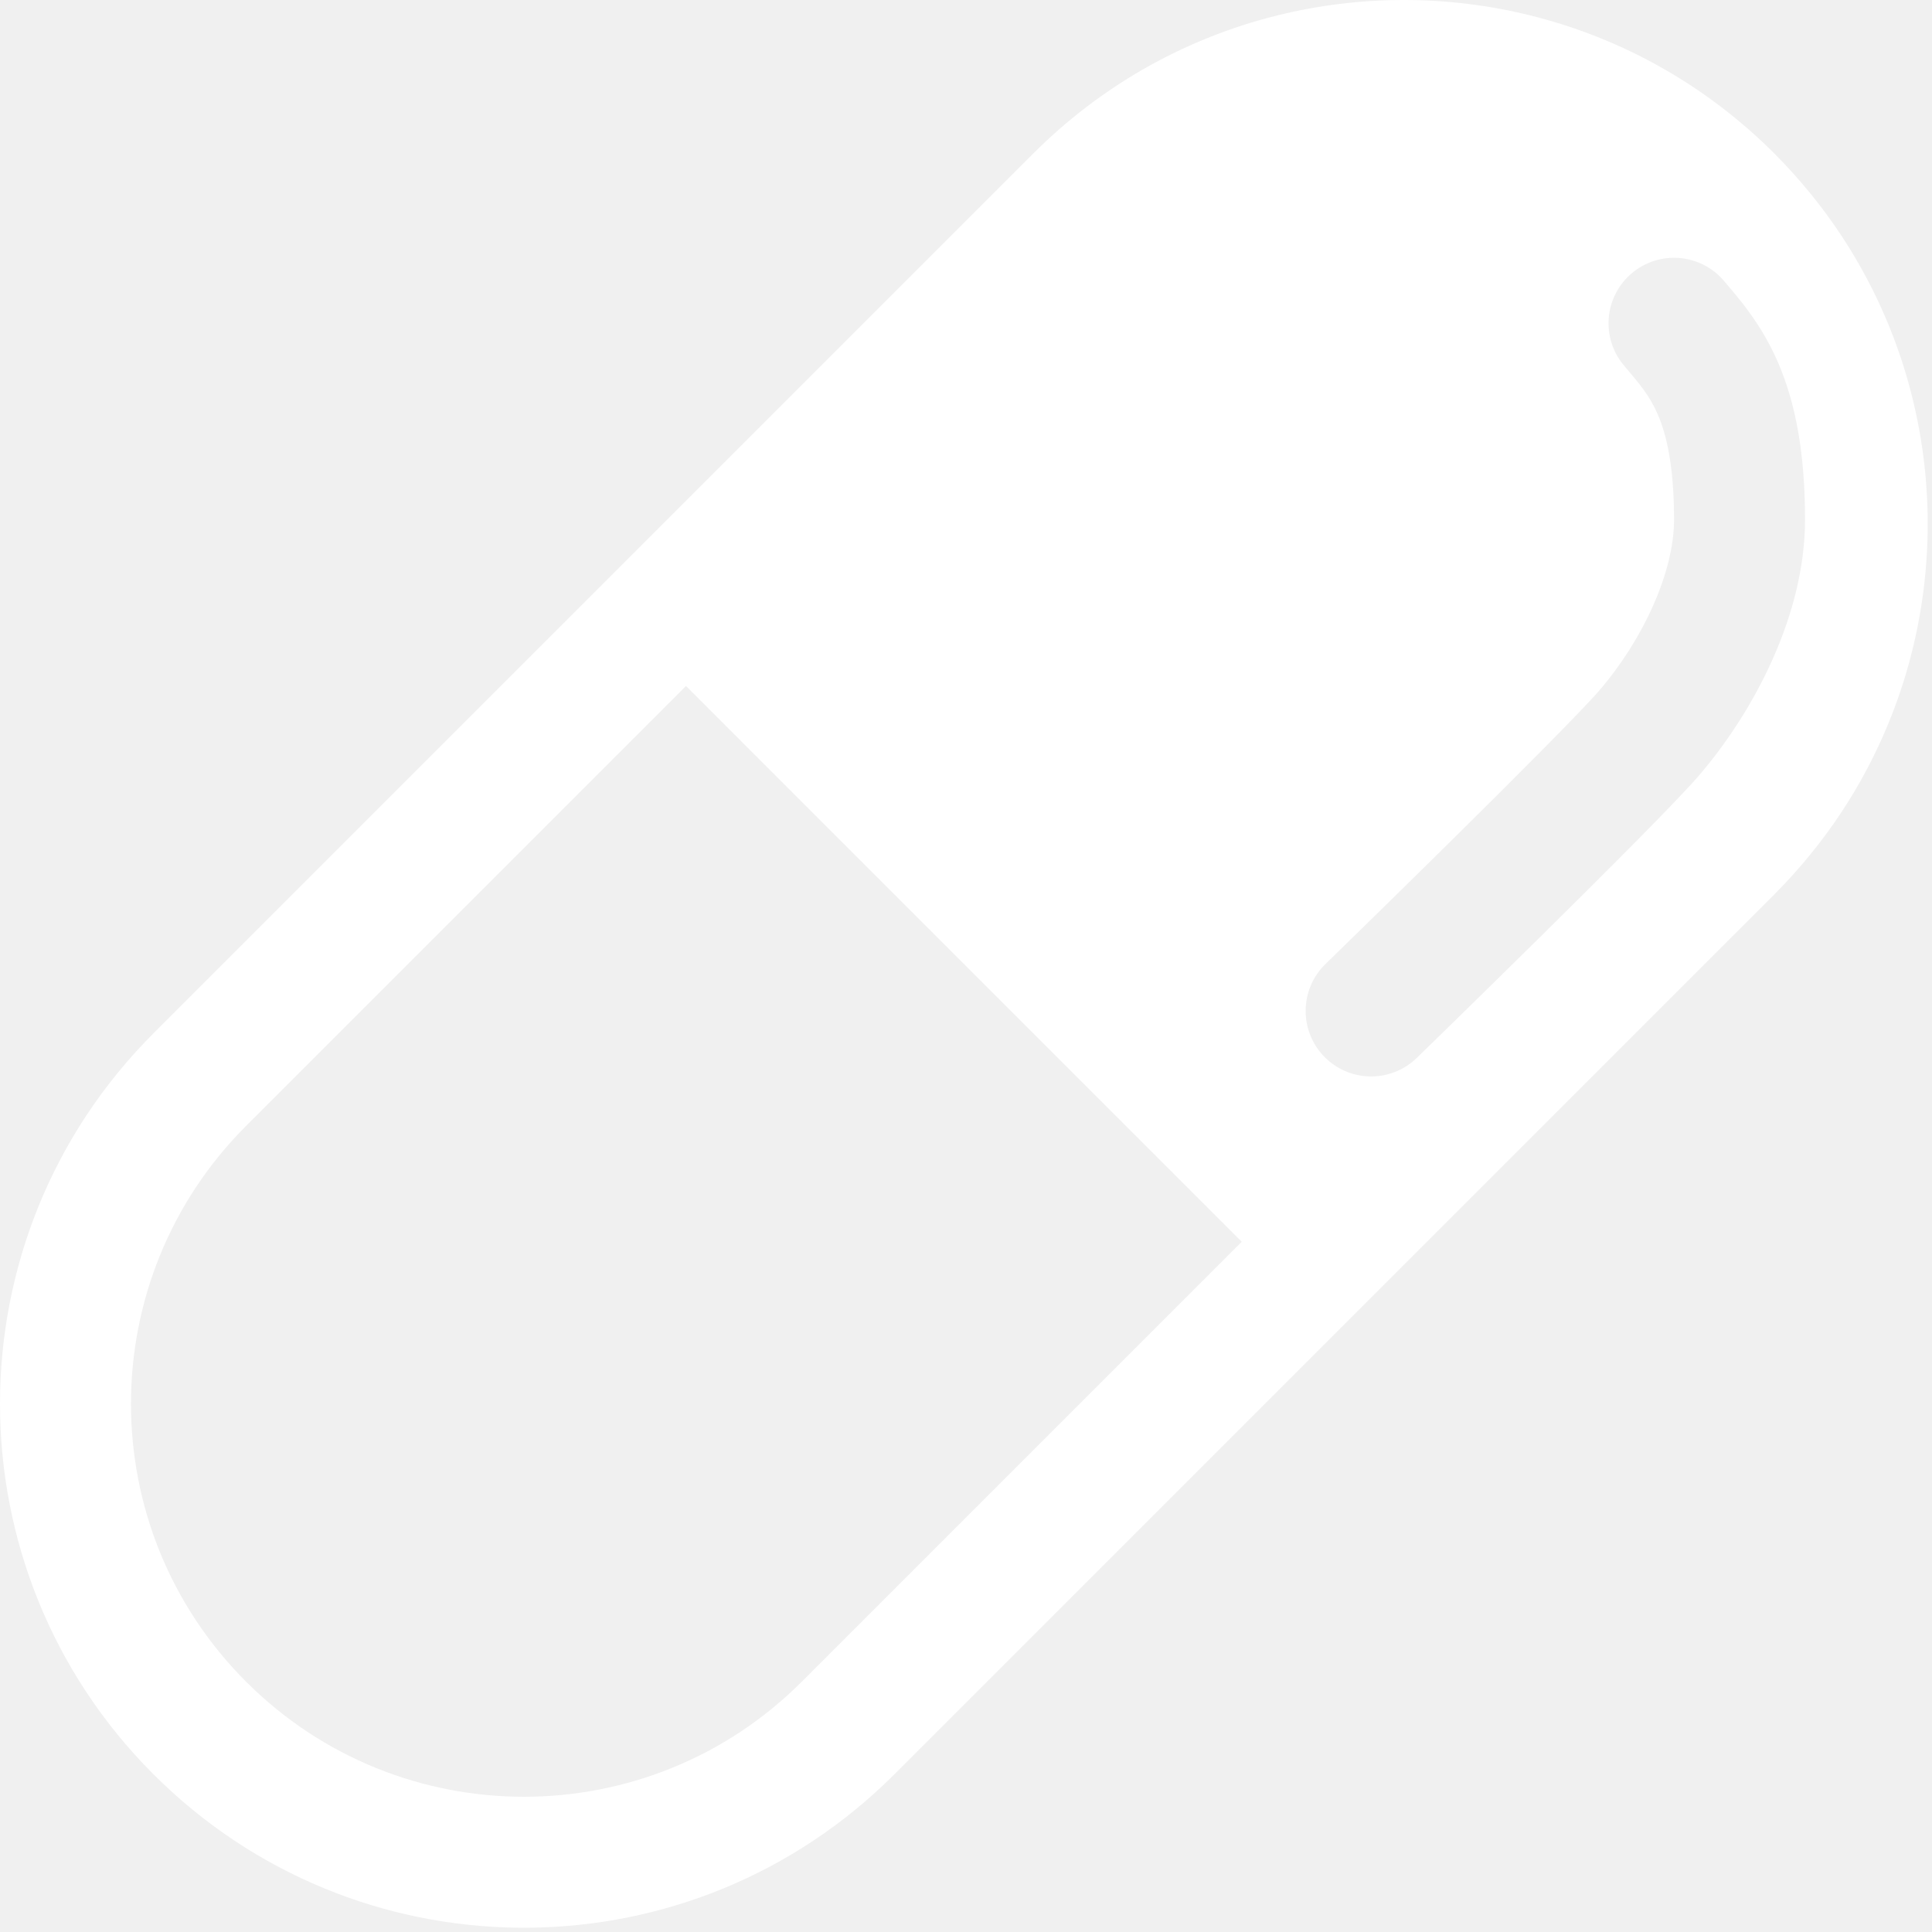
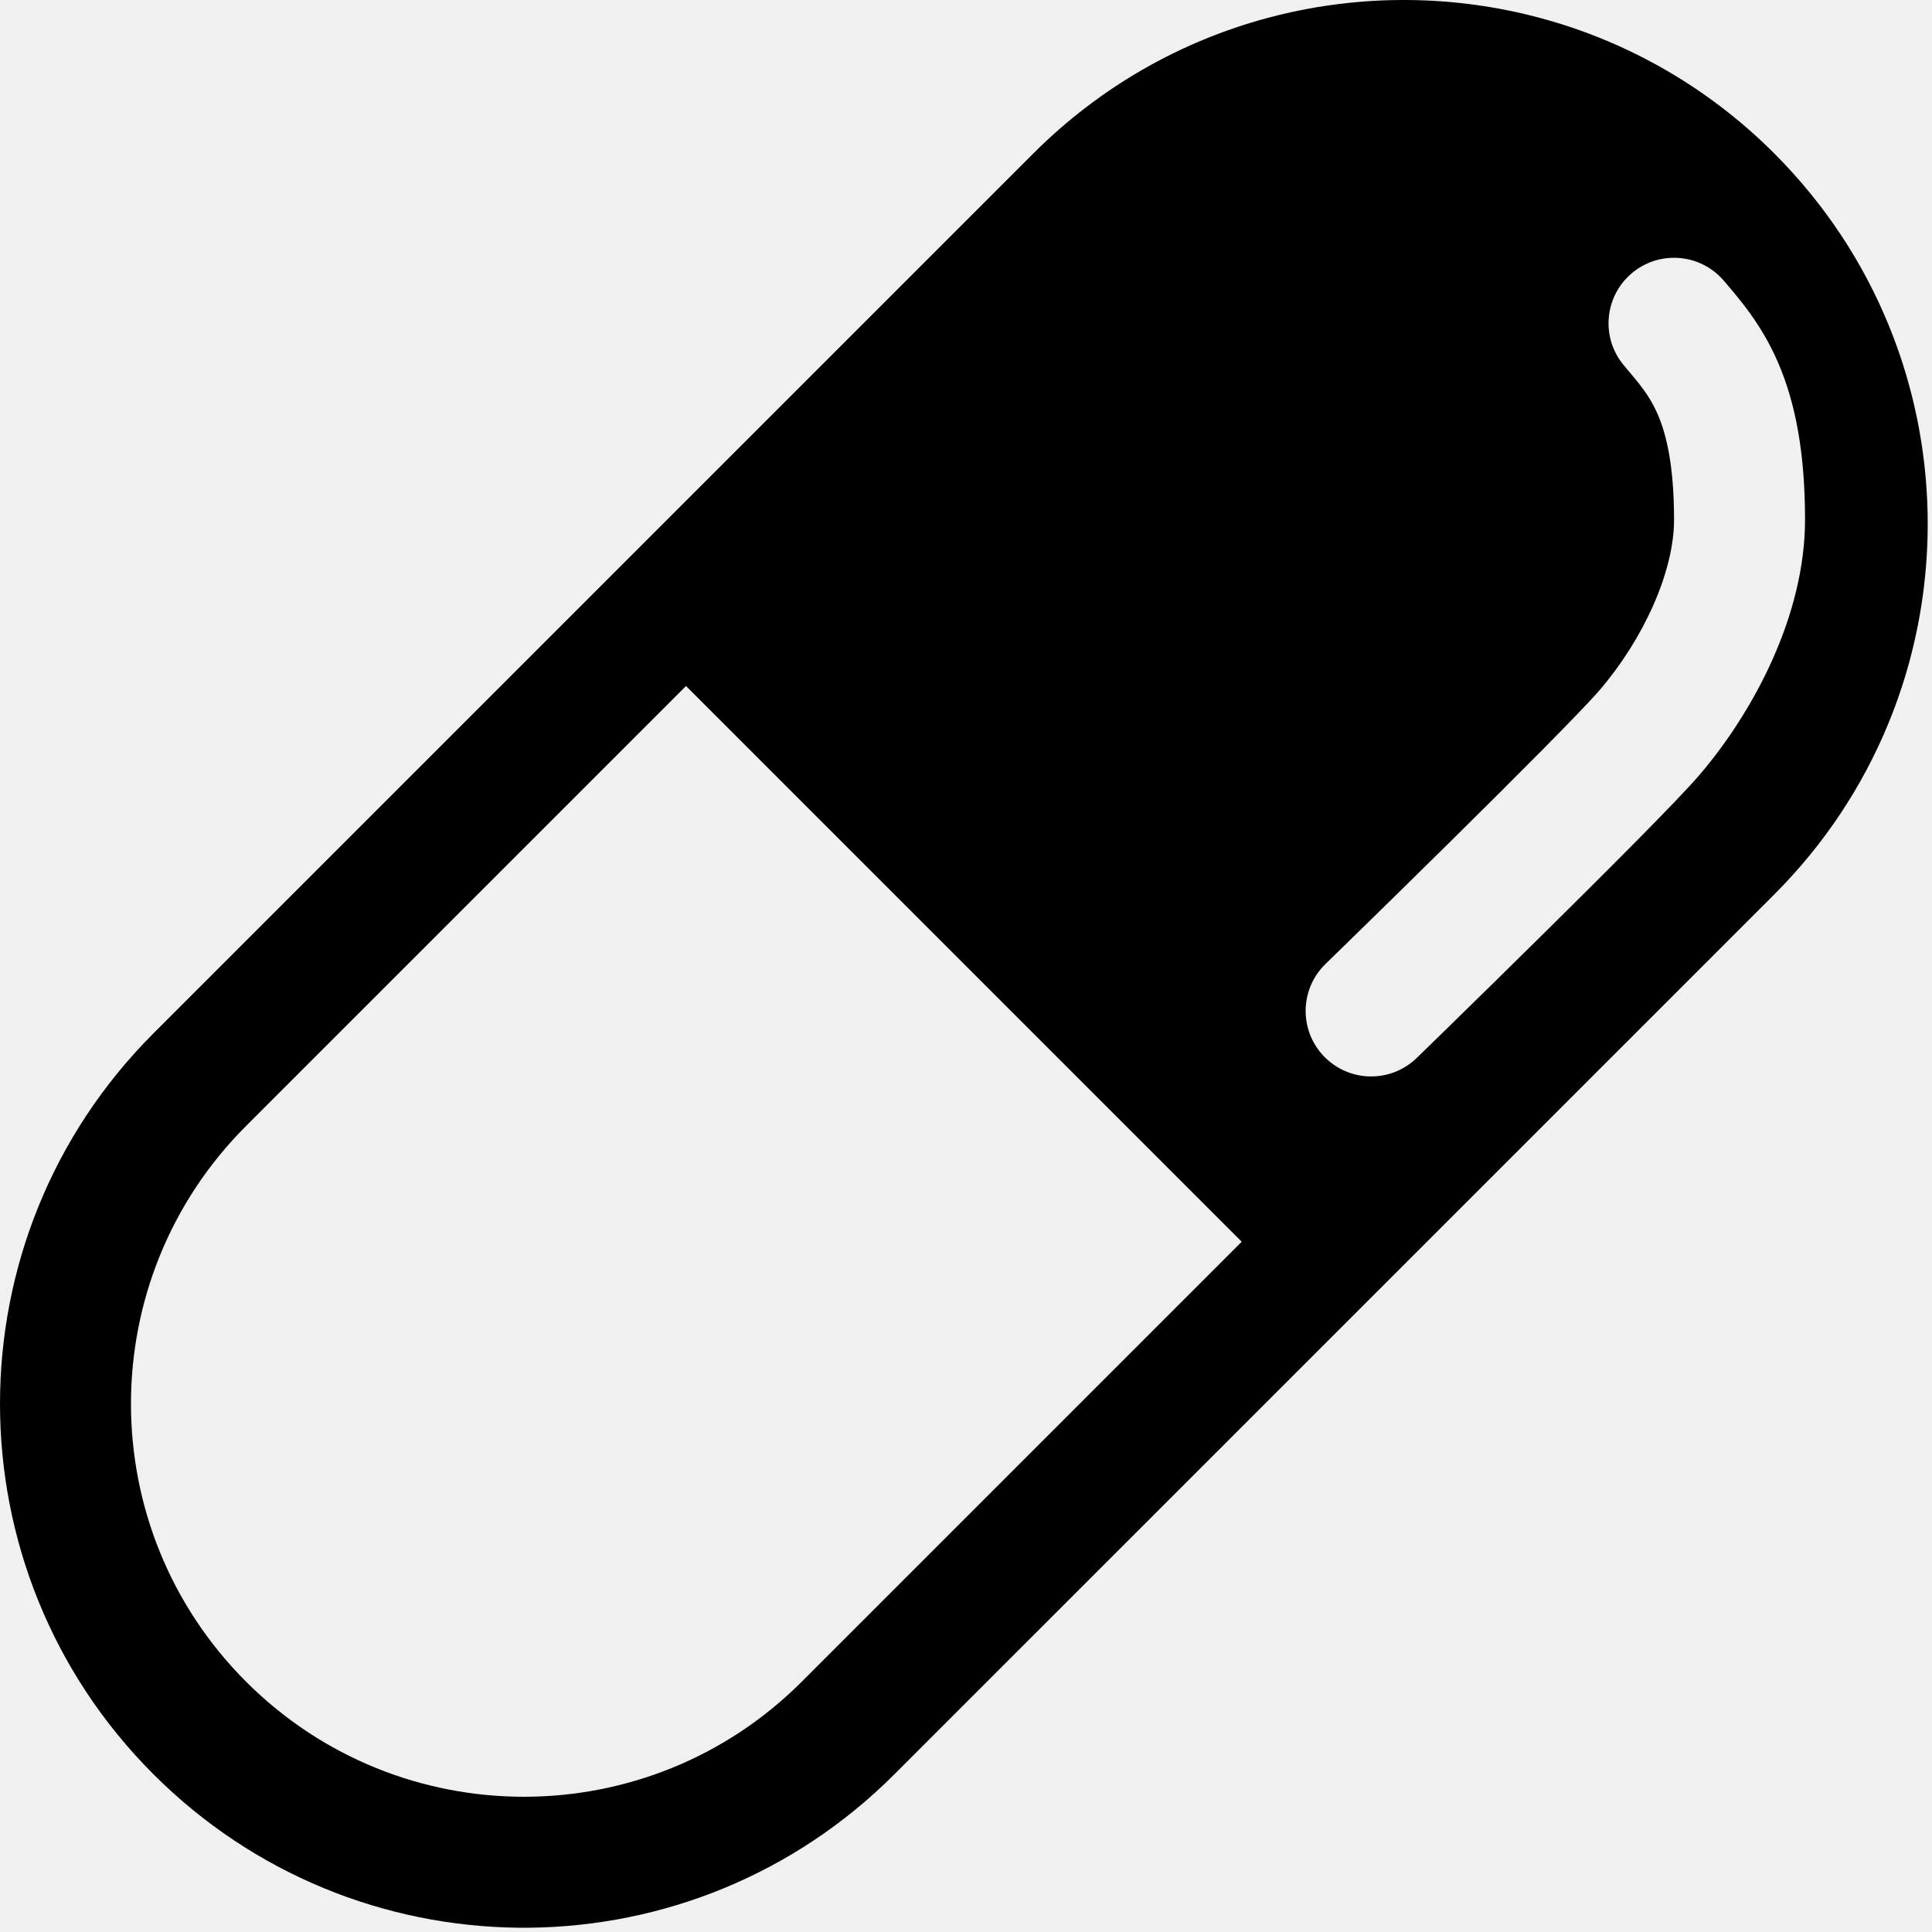
<svg xmlns="http://www.w3.org/2000/svg" viewBox="0 0 118 118" fill="none">
-   <path fill-rule="evenodd" clip-rule="evenodd" d="M78.874 0.741C89.169 -1.51 100.362 1.367 108.368 9.373C109.141 10.147 109.866 10.951 110.543 11.78C110.631 11.887 110.716 11.996 110.802 12.104C110.883 12.206 110.966 12.307 111.045 12.41C111.088 12.465 111.13 12.52 111.172 12.575C111.459 12.949 111.737 13.328 112.004 13.711C112.04 13.762 112.074 13.814 112.109 13.865C112.225 14.034 112.342 14.203 112.455 14.374C112.482 14.415 112.508 14.456 112.535 14.497C112.641 14.659 112.745 14.821 112.848 14.984C112.918 15.096 112.986 15.209 113.054 15.32C113.134 15.45 113.214 15.58 113.291 15.711C113.328 15.773 113.363 15.835 113.399 15.898C113.492 16.057 113.584 16.216 113.674 16.376C113.74 16.493 113.803 16.611 113.867 16.729C113.923 16.831 113.979 16.935 114.034 17.038C114.102 17.167 114.168 17.296 114.234 17.426C114.289 17.534 114.346 17.641 114.4 17.75C114.451 17.852 114.5 17.955 114.549 18.058C114.613 18.188 114.676 18.319 114.738 18.45C114.8 18.583 114.859 18.717 114.919 18.851C114.962 18.946 115.006 19.04 115.047 19.136C115.104 19.265 115.158 19.395 115.213 19.525C115.261 19.638 115.31 19.751 115.357 19.864C115.404 19.979 115.448 20.094 115.494 20.209C115.546 20.341 115.598 20.473 115.649 20.605C115.69 20.713 115.728 20.822 115.768 20.93C115.813 21.052 115.858 21.174 115.902 21.296C115.949 21.43 115.996 21.564 116.041 21.698C116.08 21.812 116.119 21.925 116.156 22.039C116.191 22.148 116.225 22.256 116.259 22.365C116.305 22.51 116.35 22.655 116.394 22.801C116.425 22.904 116.454 23.008 116.484 23.111C116.521 23.241 116.558 23.372 116.594 23.502C116.628 23.624 116.66 23.746 116.692 23.868C116.725 23.993 116.757 24.118 116.789 24.243C116.82 24.369 116.85 24.496 116.879 24.622C116.908 24.743 116.936 24.863 116.963 24.984C116.996 25.13 117.027 25.276 117.057 25.422C117.078 25.52 117.099 25.618 117.119 25.717C117.145 25.852 117.172 25.987 117.197 26.122C117.222 26.256 117.245 26.39 117.268 26.524C117.286 26.627 117.302 26.729 117.319 26.831C117.342 26.973 117.365 27.115 117.386 27.257C117.406 27.387 117.424 27.517 117.442 27.648C117.457 27.76 117.472 27.872 117.486 27.984C117.503 28.118 117.519 28.251 117.534 28.385C117.549 28.52 117.563 28.655 117.577 28.79C117.588 28.902 117.599 29.013 117.609 29.125C117.621 29.259 117.632 29.394 117.642 29.528C117.651 29.644 117.659 29.759 117.666 29.875C117.677 30.028 117.686 30.182 117.694 30.335C117.699 30.427 117.704 30.519 117.707 30.61C117.714 30.761 117.72 30.913 117.724 31.064C117.727 31.177 117.73 31.29 117.732 31.403C117.735 31.559 117.736 31.716 117.737 31.872C117.737 31.957 117.737 32.043 117.737 32.128C117.736 32.277 117.735 32.425 117.732 32.574C117.73 32.702 117.727 32.831 117.723 32.959C117.719 33.09 117.714 33.221 117.708 33.352C117.704 33.459 117.699 33.567 117.694 33.674C117.686 33.824 117.676 33.973 117.666 34.123C117.659 34.231 117.652 34.339 117.644 34.447C117.633 34.59 117.621 34.734 117.608 34.877C117.597 34.995 117.586 35.113 117.574 35.231C117.562 35.344 117.551 35.456 117.539 35.568C117.521 35.722 117.504 35.875 117.485 36.028C117.473 36.123 117.46 36.219 117.447 36.313C117.426 36.465 117.405 36.617 117.382 36.769C117.366 36.877 117.348 36.986 117.331 37.095C117.308 37.238 117.284 37.382 117.259 37.525C117.243 37.618 117.226 37.71 117.209 37.803C117.179 37.969 117.148 38.135 117.115 38.301C117.099 38.381 117.082 38.462 117.065 38.542C117.032 38.7 116.999 38.858 116.963 39.016C116.936 39.139 116.907 39.262 116.877 39.386C116.851 39.499 116.823 39.613 116.795 39.727C116.762 39.861 116.727 39.996 116.692 40.131C116.661 40.247 116.632 40.364 116.6 40.48C116.566 40.604 116.529 40.728 116.494 40.852C116.457 40.981 116.42 41.111 116.381 41.239C116.35 41.343 116.318 41.447 116.286 41.55C116.243 41.687 116.2 41.824 116.156 41.961C116.12 42.069 116.083 42.178 116.046 42.286C115.998 42.428 115.95 42.57 115.9 42.712C115.859 42.827 115.817 42.941 115.775 43.055C115.735 43.162 115.696 43.271 115.656 43.378C115.603 43.516 115.549 43.653 115.495 43.79C115.448 43.909 115.4 44.027 115.352 44.145C115.309 44.252 115.263 44.357 115.218 44.463C115.166 44.586 115.115 44.71 115.061 44.833C115.011 44.947 114.96 45.06 114.909 45.174C114.85 45.305 114.791 45.436 114.73 45.566C114.683 45.666 114.634 45.765 114.586 45.864C114.525 45.992 114.463 46.121 114.4 46.248C114.35 46.348 114.299 46.448 114.248 46.548C114.176 46.689 114.104 46.831 114.03 46.971C113.996 47.035 113.96 47.1 113.925 47.164C113.839 47.324 113.753 47.483 113.665 47.642C113.607 47.744 113.548 47.845 113.49 47.946C113.42 48.068 113.35 48.19 113.278 48.312C113.225 48.4 113.171 48.487 113.118 48.575C113.031 48.718 112.944 48.861 112.855 49.003C112.803 49.086 112.749 49.167 112.696 49.25C112.614 49.378 112.534 49.507 112.45 49.634C112.368 49.757 112.283 49.879 112.2 50.001C112.13 50.103 112.062 50.207 111.991 50.309C111.898 50.441 111.802 50.572 111.706 50.704C111.652 50.78 111.598 50.857 111.542 50.933C111.456 51.05 111.368 51.165 111.28 51.281C111.2 51.387 111.121 51.493 111.04 51.598C111.019 51.624 110.998 51.65 110.978 51.676C110.673 52.066 110.359 52.45 110.034 52.829C109.682 53.238 109.319 53.641 108.944 54.036L108.368 54.628L54.627 108.367L54.036 108.944C41.499 120.861 21.674 120.669 9.373 108.367C-3.124 95.87 -3.124 75.61 9.373 63.113L63.113 9.373C67.213 5.273 72.15 2.517 77.374 1.107C77.871 0.973 78.371 0.851 78.874 0.741ZM15.029 68.769C5.656 78.142 5.656 93.338 15.029 102.711C24.401 112.083 39.598 112.083 48.97 102.711L75.84 75.841L41.899 41.899L15.029 68.769ZM105.298 17.161C103.871 15.475 101.347 15.264 99.661 16.691C97.974 18.118 97.764 20.643 99.191 22.329C100.15 23.463 100.756 24.161 101.257 25.326C101.758 26.489 102.245 28.378 102.245 31.745C102.245 34.958 100.343 39.067 97.707 42.142C96.646 43.38 92.559 47.476 88.535 51.449C86.566 53.393 84.67 55.251 83.267 56.623C82.566 57.309 81.987 57.873 81.584 58.266C81.383 58.462 81.225 58.615 81.119 58.719C81.065 58.771 81.024 58.811 80.996 58.838C80.983 58.851 80.973 58.861 80.966 58.868C80.963 58.871 80.96 58.873 80.959 58.875C80.958 58.876 80.956 58.877 80.956 58.878C79.372 60.418 79.337 62.951 80.877 64.534C82.418 66.118 84.95 66.153 86.534 64.612L86.544 64.602C86.552 64.595 86.563 64.585 86.577 64.571C86.605 64.544 86.646 64.504 86.7 64.451C86.808 64.346 86.966 64.191 87.168 63.994C87.573 63.599 88.155 63.032 88.86 62.343C90.269 60.965 92.174 59.097 94.155 57.142C98.03 53.315 102.443 48.91 103.782 47.349C107.146 43.423 110.245 37.532 110.245 31.745C110.245 27.613 109.648 24.584 108.607 22.164C107.566 19.746 106.172 18.194 105.298 17.161Z" fill="white" />
+   <path fill-rule="evenodd" clip-rule="evenodd" d="M78.874 0.741C89.169 -1.51 100.362 1.367 108.368 9.373C109.141 10.147 109.866 10.951 110.543 11.78C110.631 11.887 110.716 11.996 110.802 12.104C110.883 12.206 110.966 12.307 111.045 12.41C111.088 12.465 111.13 12.52 111.172 12.575C111.459 12.949 111.737 13.328 112.004 13.711C112.04 13.762 112.074 13.814 112.109 13.865C112.225 14.034 112.342 14.203 112.455 14.374C112.482 14.415 112.508 14.456 112.535 14.497C112.641 14.659 112.745 14.821 112.848 14.984C112.918 15.096 112.986 15.209 113.054 15.32C113.134 15.45 113.214 15.58 113.291 15.711C113.328 15.773 113.363 15.835 113.399 15.898C113.492 16.057 113.584 16.216 113.674 16.376C113.74 16.493 113.803 16.611 113.867 16.729C113.923 16.831 113.979 16.935 114.034 17.038C114.102 17.167 114.168 17.296 114.234 17.426C114.289 17.534 114.346 17.641 114.4 17.75C114.451 17.852 114.5 17.955 114.549 18.058C114.613 18.188 114.676 18.319 114.738 18.45C114.8 18.583 114.859 18.717 114.919 18.851C114.962 18.946 115.006 19.04 115.047 19.136C115.104 19.265 115.158 19.395 115.213 19.525C115.261 19.638 115.31 19.751 115.357 19.864C115.404 19.979 115.448 20.094 115.494 20.209C115.546 20.341 115.598 20.473 115.649 20.605C115.69 20.713 115.728 20.822 115.768 20.93C115.813 21.052 115.858 21.174 115.902 21.296C115.949 21.43 115.996 21.564 116.041 21.698C116.08 21.812 116.119 21.925 116.156 22.039C116.191 22.148 116.225 22.256 116.259 22.365C116.305 22.51 116.35 22.655 116.394 22.801C116.425 22.904 116.454 23.008 116.484 23.111C116.521 23.241 116.558 23.372 116.594 23.502C116.628 23.624 116.66 23.746 116.692 23.868C116.725 23.993 116.757 24.118 116.789 24.243C116.82 24.369 116.85 24.496 116.879 24.622C116.908 24.743 116.936 24.863 116.963 24.984C116.996 25.13 117.027 25.276 117.057 25.422C117.078 25.52 117.099 25.618 117.119 25.717C117.145 25.852 117.172 25.987 117.197 26.122C117.222 26.256 117.245 26.39 117.268 26.524C117.286 26.627 117.302 26.729 117.319 26.831C117.342 26.973 117.365 27.115 117.386 27.257C117.406 27.387 117.424 27.517 117.442 27.648C117.457 27.76 117.472 27.872 117.486 27.984C117.503 28.118 117.519 28.251 117.534 28.385C117.549 28.52 117.563 28.655 117.577 28.79C117.588 28.902 117.599 29.013 117.609 29.125C117.621 29.259 117.632 29.394 117.642 29.528C117.651 29.644 117.659 29.759 117.666 29.875C117.677 30.028 117.686 30.182 117.694 30.335C117.699 30.427 117.704 30.519 117.707 30.61C117.714 30.761 117.72 30.913 117.724 31.064C117.727 31.177 117.73 31.29 117.732 31.403C117.735 31.559 117.736 31.716 117.737 31.872C117.737 31.957 117.737 32.043 117.737 32.128C117.736 32.277 117.735 32.425 117.732 32.574C117.73 32.702 117.727 32.831 117.723 32.959C117.719 33.09 117.714 33.221 117.708 33.352C117.704 33.459 117.699 33.567 117.694 33.674C117.686 33.824 117.676 33.973 117.666 34.123C117.659 34.231 117.652 34.339 117.644 34.447C117.633 34.59 117.621 34.734 117.608 34.877C117.597 34.995 117.586 35.113 117.574 35.231C117.562 35.344 117.551 35.456 117.539 35.568C117.521 35.722 117.504 35.875 117.485 36.028C117.473 36.123 117.46 36.219 117.447 36.313C117.426 36.465 117.405 36.617 117.382 36.769C117.366 36.877 117.348 36.986 117.331 37.095C117.308 37.238 117.284 37.382 117.259 37.525C117.243 37.618 117.226 37.71 117.209 37.803C117.179 37.969 117.148 38.135 117.115 38.301C117.099 38.381 117.082 38.462 117.065 38.542C117.032 38.7 116.999 38.858 116.963 39.016C116.936 39.139 116.907 39.262 116.877 39.386C116.851 39.499 116.823 39.613 116.795 39.727C116.762 39.861 116.727 39.996 116.692 40.131C116.661 40.247 116.632 40.364 116.6 40.48C116.566 40.604 116.529 40.728 116.494 40.852C116.457 40.981 116.42 41.111 116.381 41.239C116.35 41.343 116.318 41.447 116.286 41.55C116.243 41.687 116.2 41.824 116.156 41.961C116.12 42.069 116.083 42.178 116.046 42.286C115.998 42.428 115.95 42.57 115.9 42.712C115.859 42.827 115.817 42.941 115.775 43.055C115.735 43.162 115.696 43.271 115.656 43.378C115.603 43.516 115.549 43.653 115.495 43.79C115.448 43.909 115.4 44.027 115.352 44.145C115.309 44.252 115.263 44.357 115.218 44.463C115.166 44.586 115.115 44.71 115.061 44.833C115.011 44.947 114.96 45.06 114.909 45.174C114.85 45.305 114.791 45.436 114.73 45.566C114.683 45.666 114.634 45.765 114.586 45.864C114.525 45.992 114.463 46.121 114.4 46.248C114.35 46.348 114.299 46.448 114.248 46.548C114.176 46.689 114.104 46.831 114.03 46.971C113.996 47.035 113.96 47.1 113.925 47.164C113.839 47.324 113.753 47.483 113.665 47.642C113.607 47.744 113.548 47.845 113.49 47.946C113.42 48.068 113.35 48.19 113.278 48.312C113.225 48.4 113.171 48.487 113.118 48.575C113.031 48.718 112.944 48.861 112.855 49.003C112.803 49.086 112.749 49.167 112.696 49.25C112.614 49.378 112.534 49.507 112.45 49.634C112.368 49.757 112.283 49.879 112.2 50.001C112.13 50.103 112.062 50.207 111.991 50.309C111.898 50.441 111.802 50.572 111.706 50.704C111.652 50.78 111.598 50.857 111.542 50.933C111.456 51.05 111.368 51.165 111.28 51.281C111.2 51.387 111.121 51.493 111.04 51.598C111.019 51.624 110.998 51.65 110.978 51.676C110.673 52.066 110.359 52.45 110.034 52.829C109.682 53.238 109.319 53.641 108.944 54.036L108.368 54.628L54.627 108.367L54.036 108.944C41.499 120.861 21.674 120.669 9.373 108.367C-3.124 95.87 -3.124 75.61 9.373 63.113L63.113 9.373C67.213 5.273 72.15 2.517 77.374 1.107C77.871 0.973 78.371 0.851 78.874 0.741ZM15.029 68.769C5.656 78.142 5.656 93.338 15.029 102.711C24.401 112.083 39.598 112.083 48.97 102.711L75.84 75.841L41.899 41.899L15.029 68.769ZM105.298 17.161C103.871 15.475 101.347 15.264 99.661 16.691C97.974 18.118 97.764 20.643 99.191 22.329C100.15 23.463 100.756 24.161 101.257 25.326C101.758 26.489 102.245 28.378 102.245 31.745C102.245 34.958 100.343 39.067 97.707 42.142C96.646 43.38 92.559 47.476 88.535 51.449C86.566 53.393 84.67 55.251 83.267 56.623C82.566 57.309 81.987 57.873 81.584 58.266C81.383 58.462 81.225 58.615 81.119 58.719C81.065 58.771 81.024 58.811 80.996 58.838C80.983 58.851 80.973 58.861 80.966 58.868C80.963 58.871 80.96 58.873 80.959 58.875C80.958 58.876 80.956 58.877 80.956 58.878C79.372 60.418 79.337 62.951 80.877 64.534C82.418 66.118 84.95 66.153 86.534 64.612L86.544 64.602C86.552 64.595 86.563 64.585 86.577 64.571C86.605 64.544 86.646 64.504 86.7 64.451C86.808 64.346 86.966 64.191 87.168 63.994C87.573 63.599 88.155 63.032 88.86 62.343C90.269 60.965 92.174 59.097 94.155 57.142C98.03 53.315 102.443 48.91 103.782 47.349C107.146 43.423 110.245 37.532 110.245 31.745C110.245 27.613 109.648 24.584 108.607 22.164C107.566 19.746 106.172 18.194 105.298 17.161Z" fill="currentColor" />
</svg>
